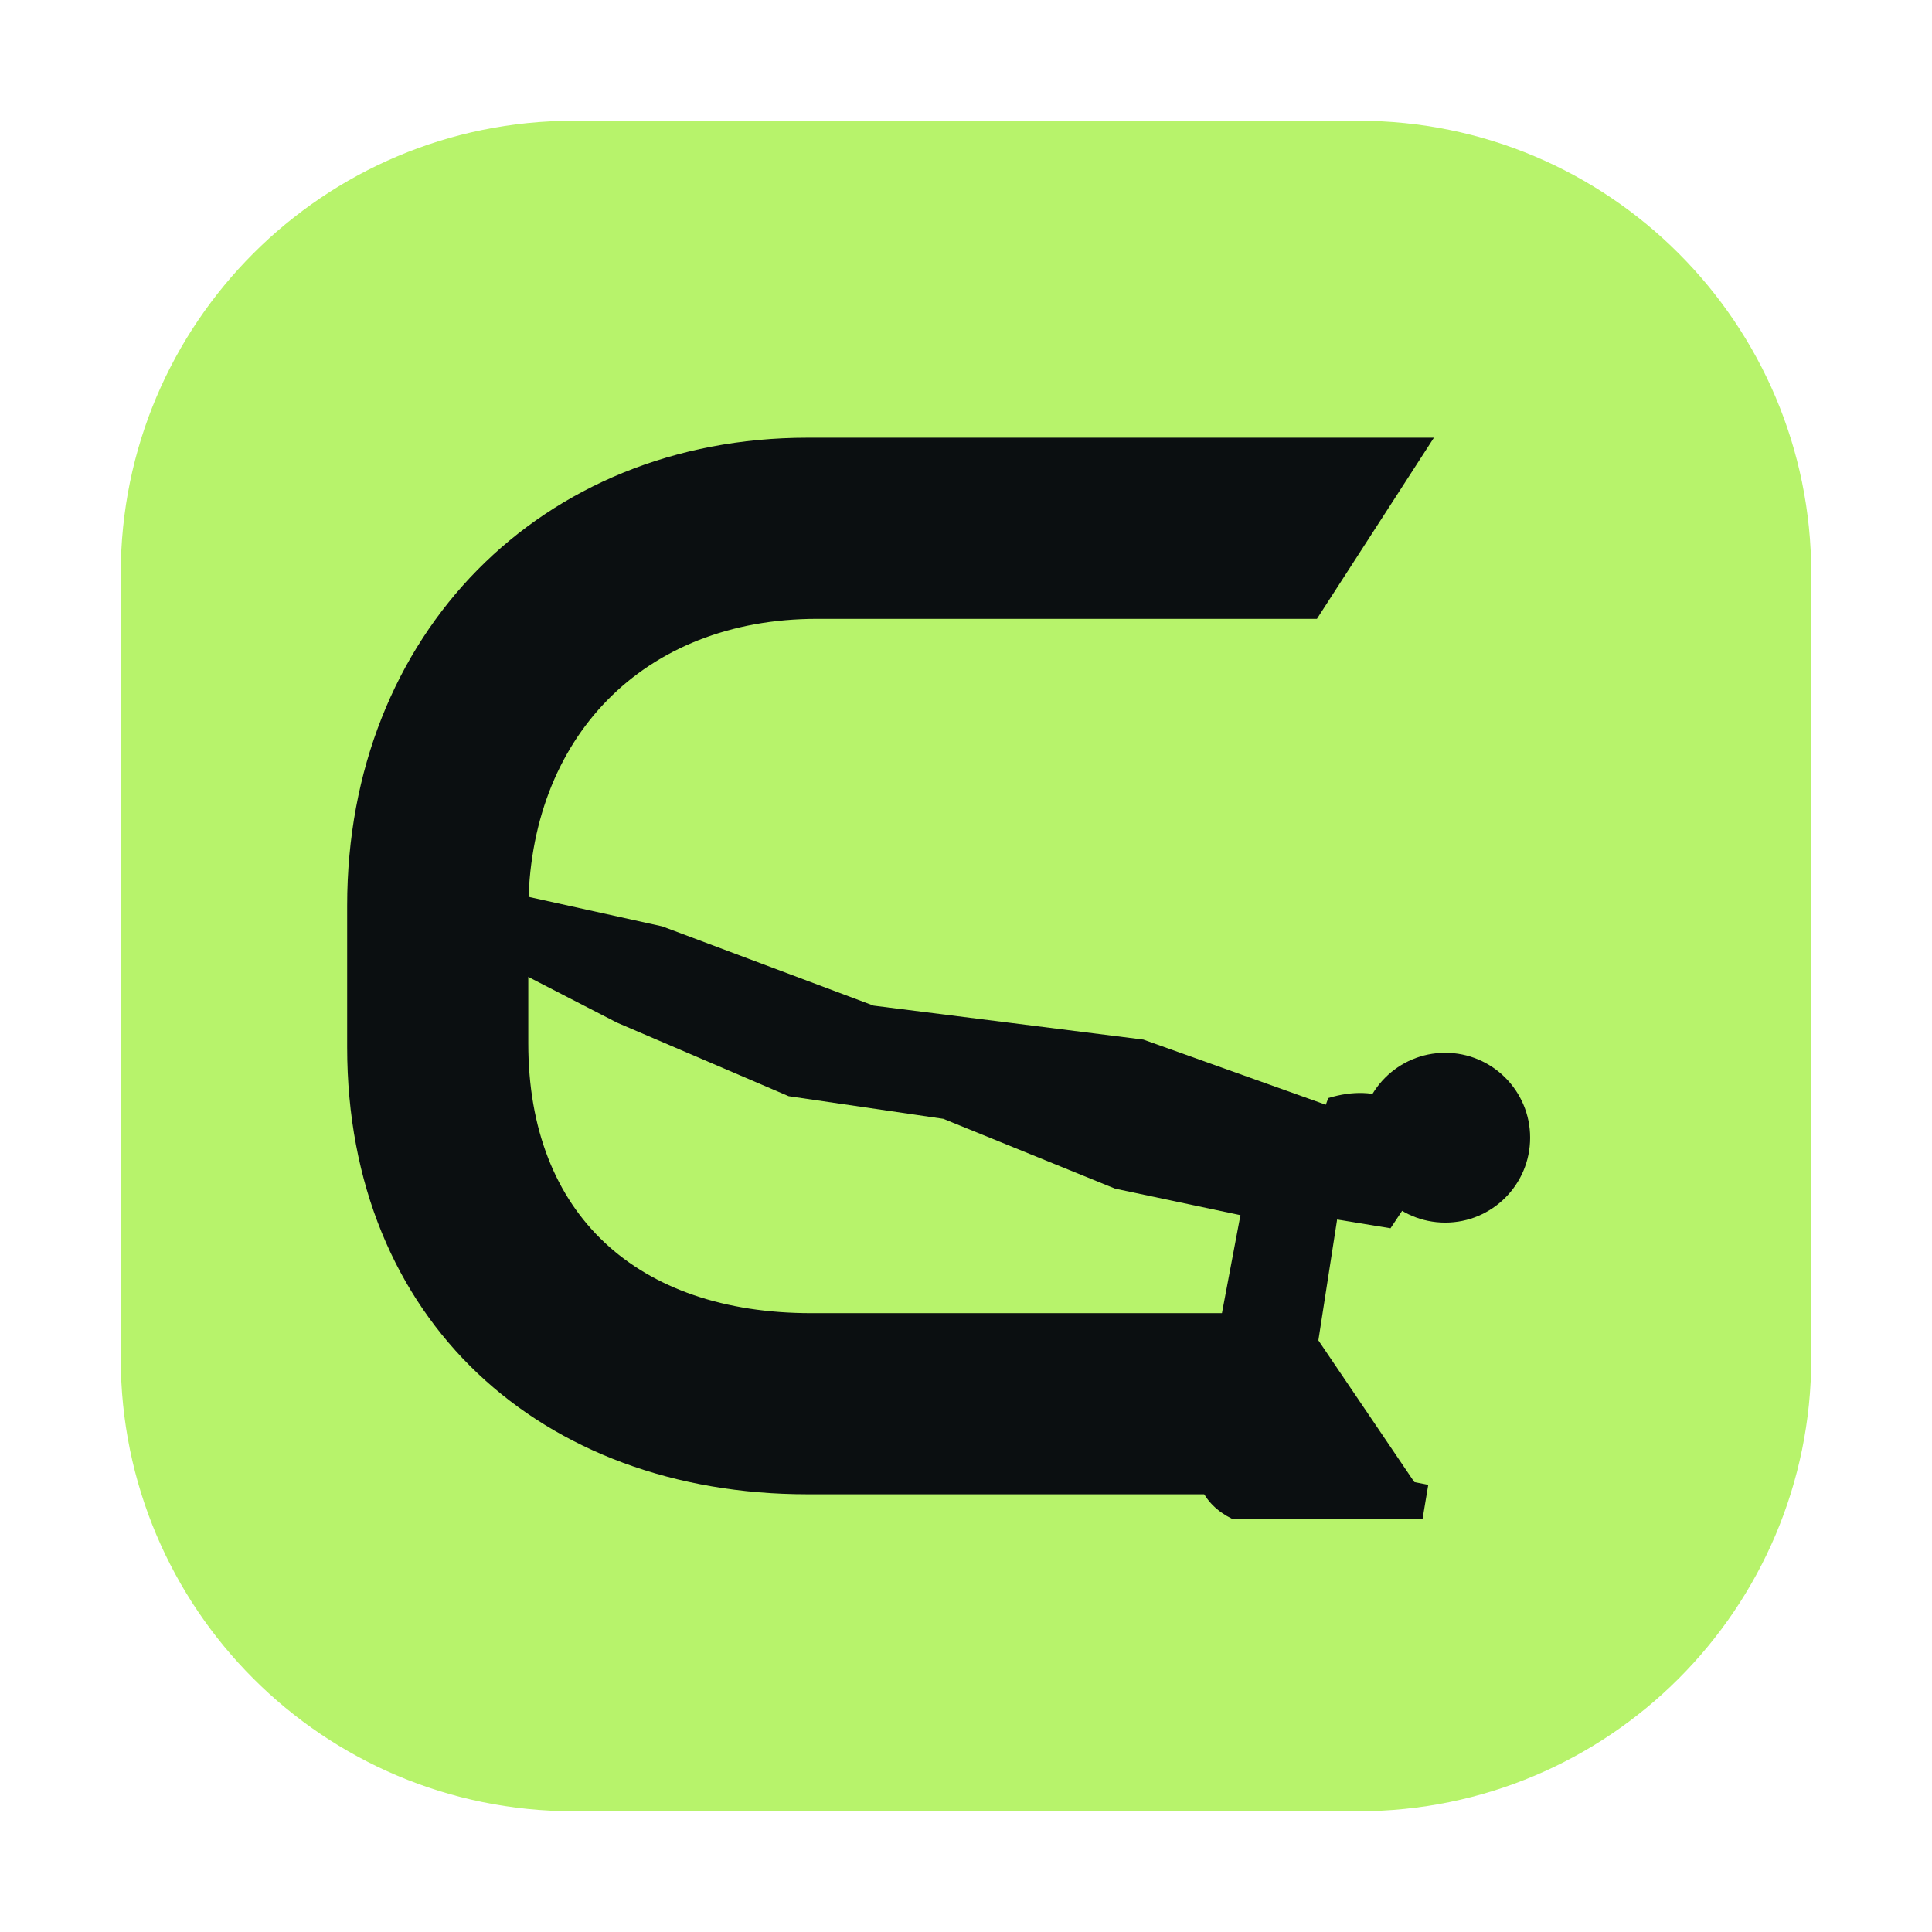
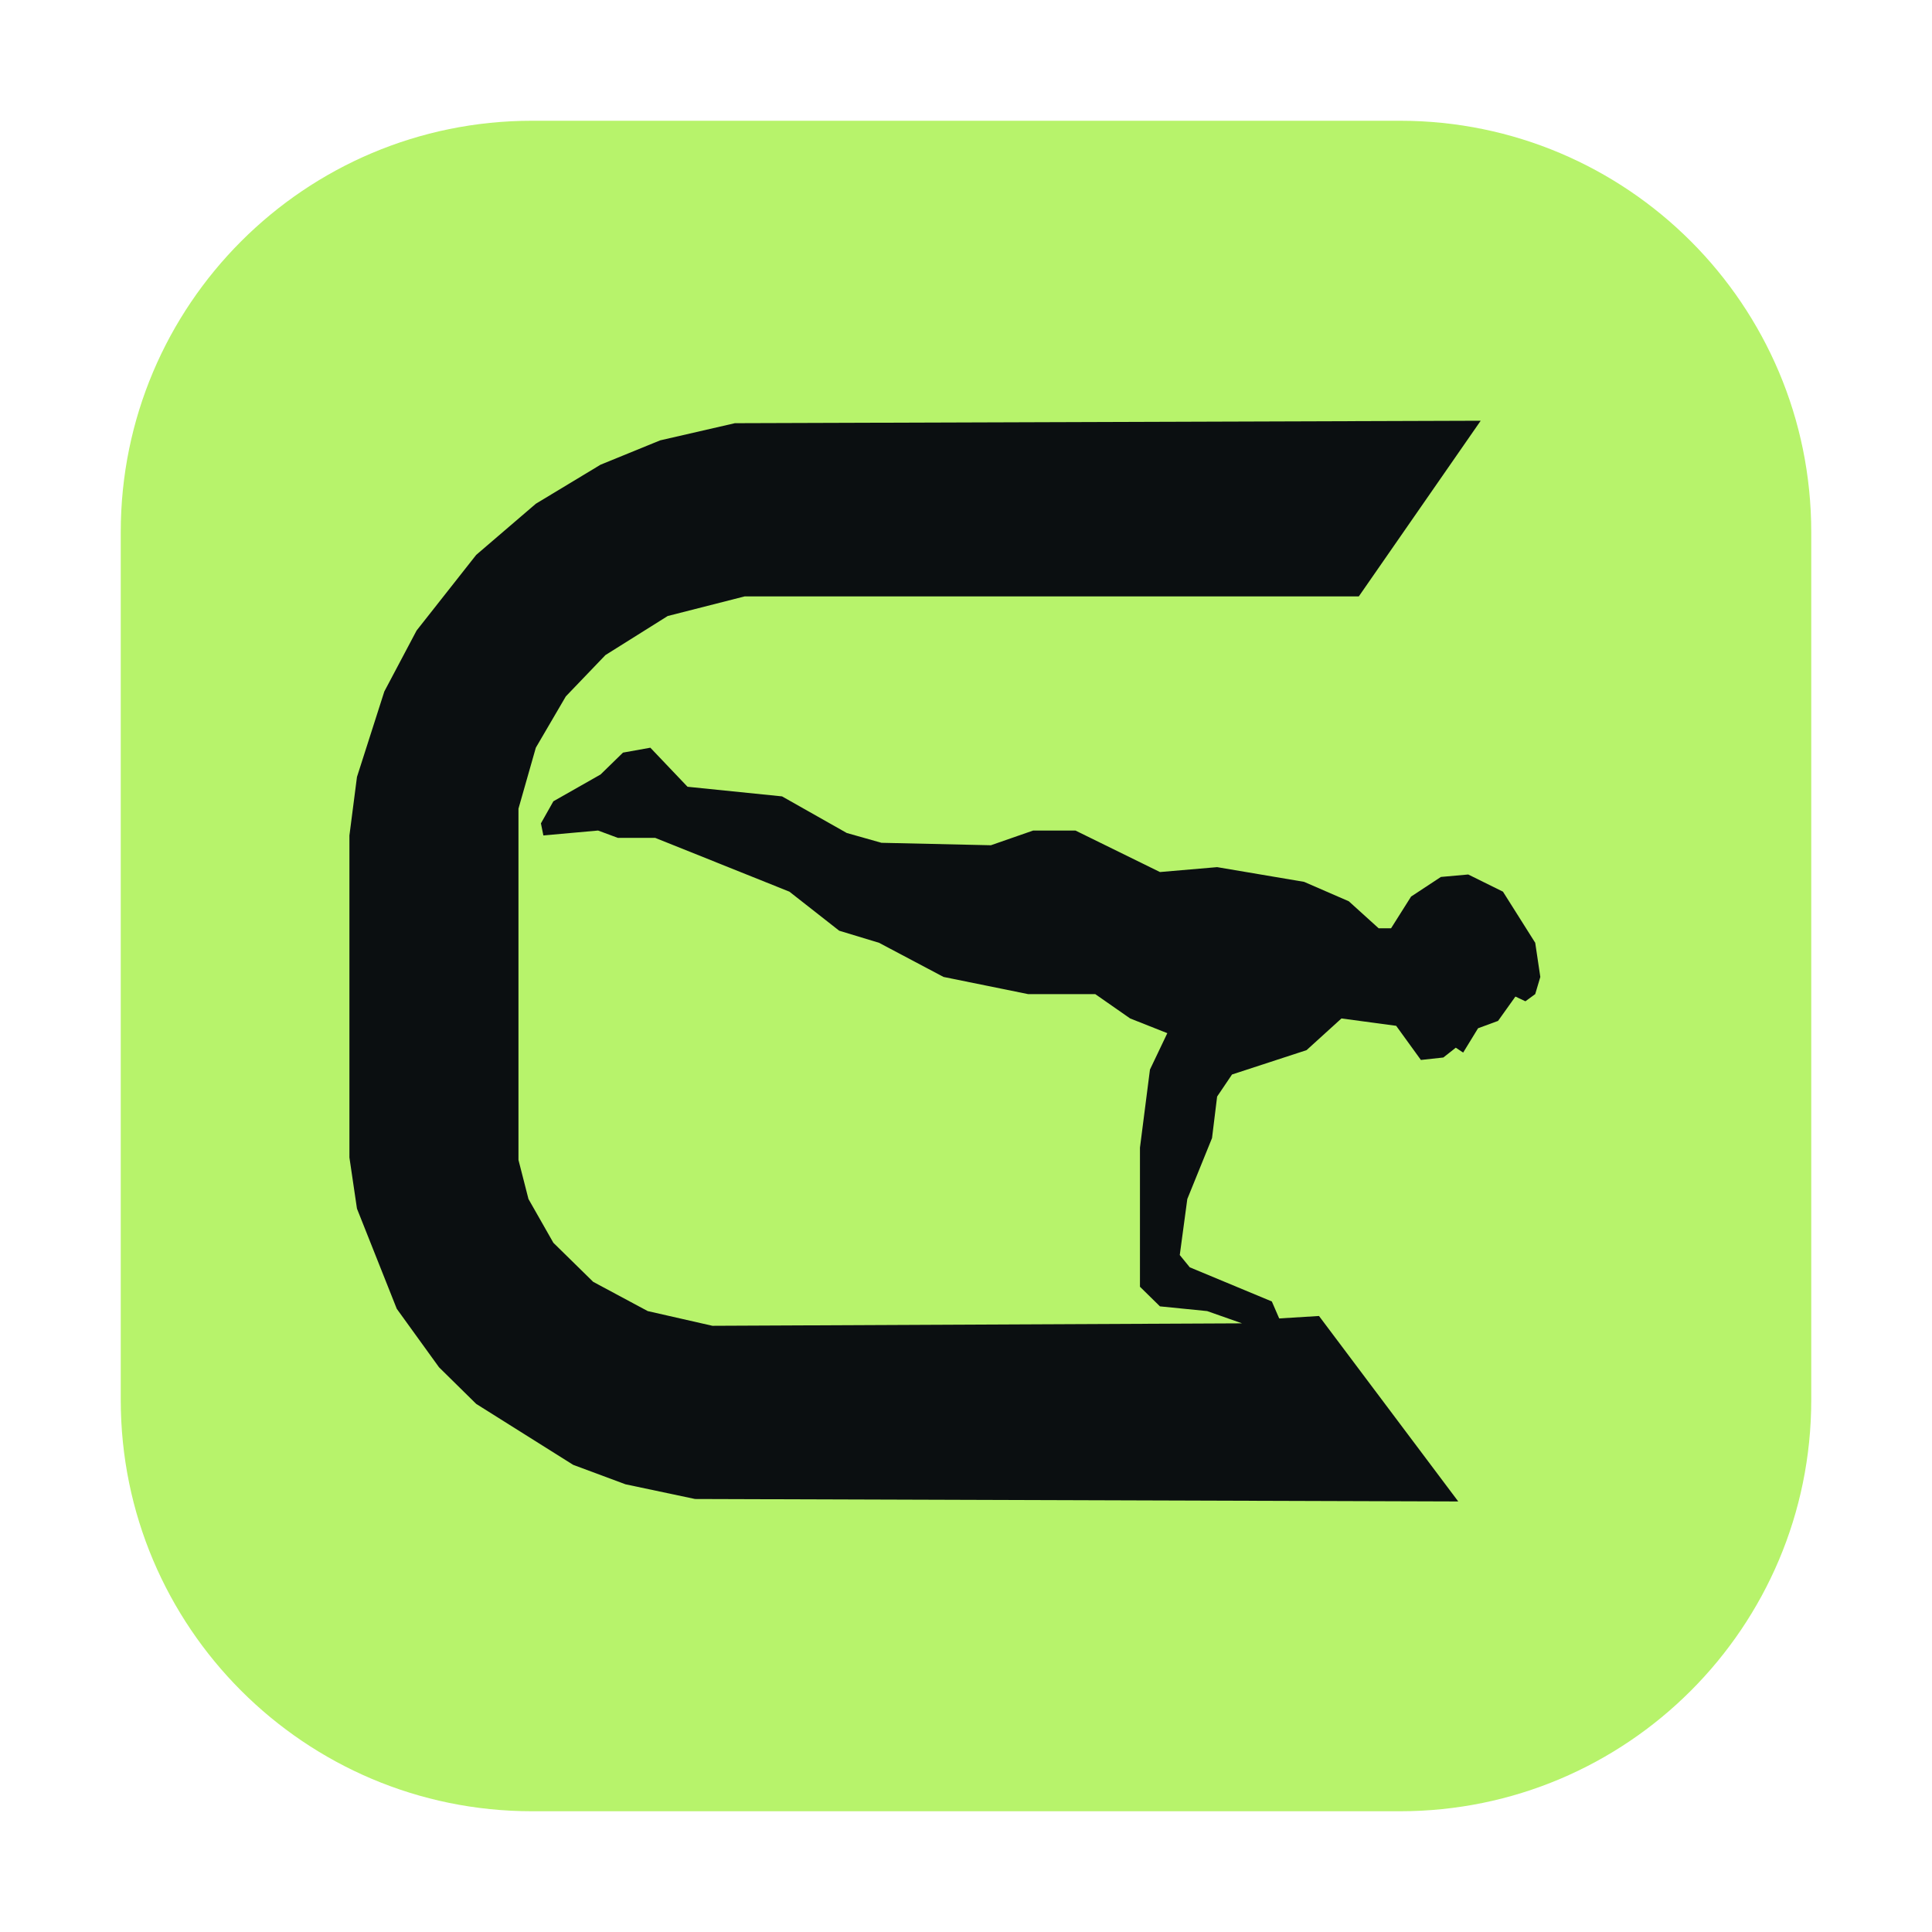
<svg xmlns="http://www.w3.org/2000/svg" viewBox="0 0 1024 1024" role="img" aria-labelledby="title">
-   <rect x="64" y="64" width="896" height="896" rx="240" fill="#b7f36b" />
-   <path fill="#0b0f11" d="M760 232H428c-141 0-244 104-244 248v75c0 145 103 237 244 237h326l-65-96H430c-92 0-150-52-150-143v-70c0-92 61-155 153-155h265l62-96Z" />
-   <g fill="#0b0f11">
-     <path d="M274 474l77 17 112 42 143 18 112 40-23 61-104-22-91-37-82-12-91-39-66-34 13-34Z" />
-     <circle cx="766" cy="603" r="45" />
-     <path d="M704 582c26-8 47 2 61 27l-28 42-55-9 22-60Z" />
-     <path d="M662 620c19-5 37 2 48 18l-18 116c-2 13 5 21 20 24l45 9-3 18h-101c-16-8-22-22-18-42l27-143Z" />
-   </g>
+   <rect x="64" y="64" width="896" height="896" rx="218" fill="#b7f36b" />
+   <path fill="#0b0f11" d="M252.4 294.1 220.8 334.2 203.7 366.5 189.2 411.8 185.2 442.8V613.5L189.2 640.6 210.3 693.7 232.7 724.7 252.4 744.1 303.8 776.4 331.5 786.7 368.4 794.5 772.9 795.8 699.1 697.5 678 698.8 674.1 689.8 630.6 671.7 625.3 665.2 629.3 635.5 642.4 603.2 645.1 581.2 653 569.5 692.5 556.6 711 539.8 740 543.7 753.1 561.8 765 560.5 771.6 555.3 775.5 557.9 783.4 545 794 541.1 803.2 528.2 808.5 530.7 813.7 526.9 816.4 517.8 813.7 499.7 796.6 472.6 778.2 463.5 763.7 464.8 747.9 475.2 737.3 492H730.7L714.9 477.7 691.2 467.4 645.1 459.6 614.8 462.2 570 440.2H547.6L525.2 448 467.2 446.7 448.8 441.5 414.5 422.1 364.4 417 344.7 396.3 330.2 398.9 318.3 410.5 293.3 424.7 286.7 436.4 288 442.8 317 440.2 327.5 444.1H347.3L418.4 472.6 444.8 493.3 465.9 499.7 500.1 517.8 544.9 526.9H580.5L599 539.8 618.7 547.6 609.5 566.9 604.2 608.3V682L614.8 692.4 639.8 694.9 658.3 701.4 377.6 702.7 343.3 694.9 314.4 679.4 293.3 658.7 280.1 635.5 274.8 614.8V428.6L284 396.3 299.9 369.1 320.9 347.2 353.9 326.5 394.7 316.1H720.2L784.8 223 389.5 224.3 349.9 233.4 318.3 246.3 284 267Z" />
</svg>
